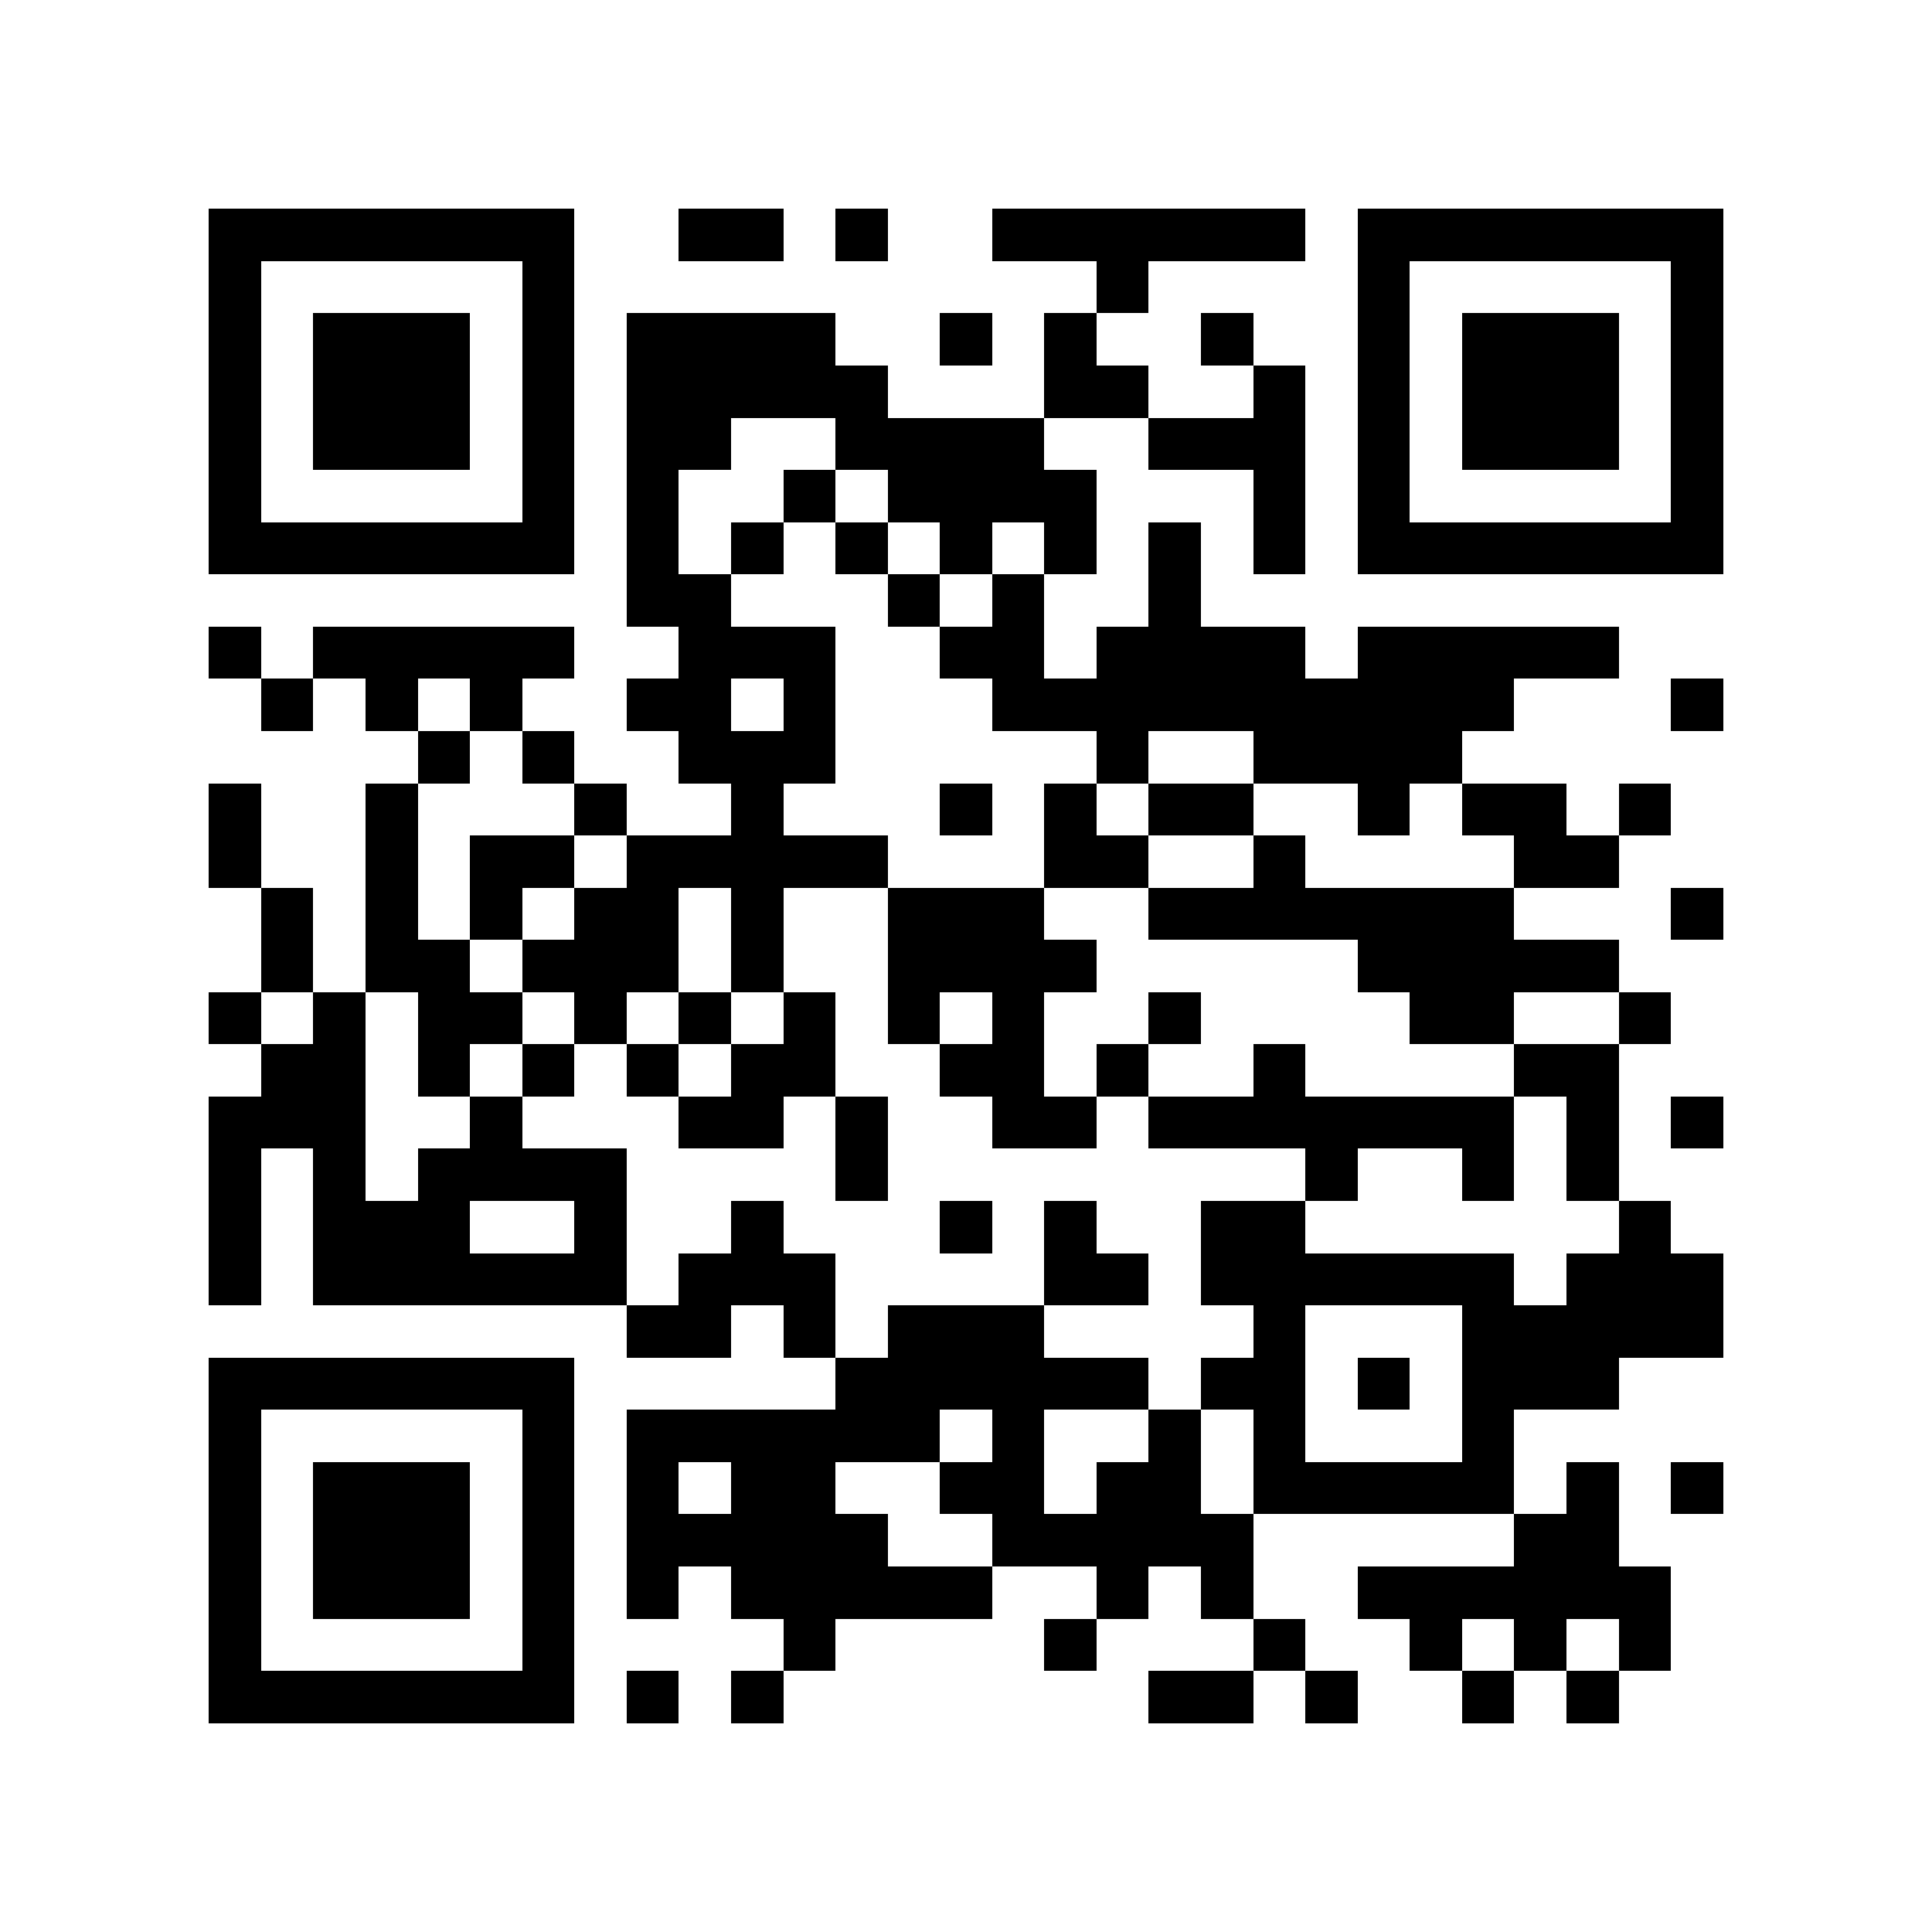
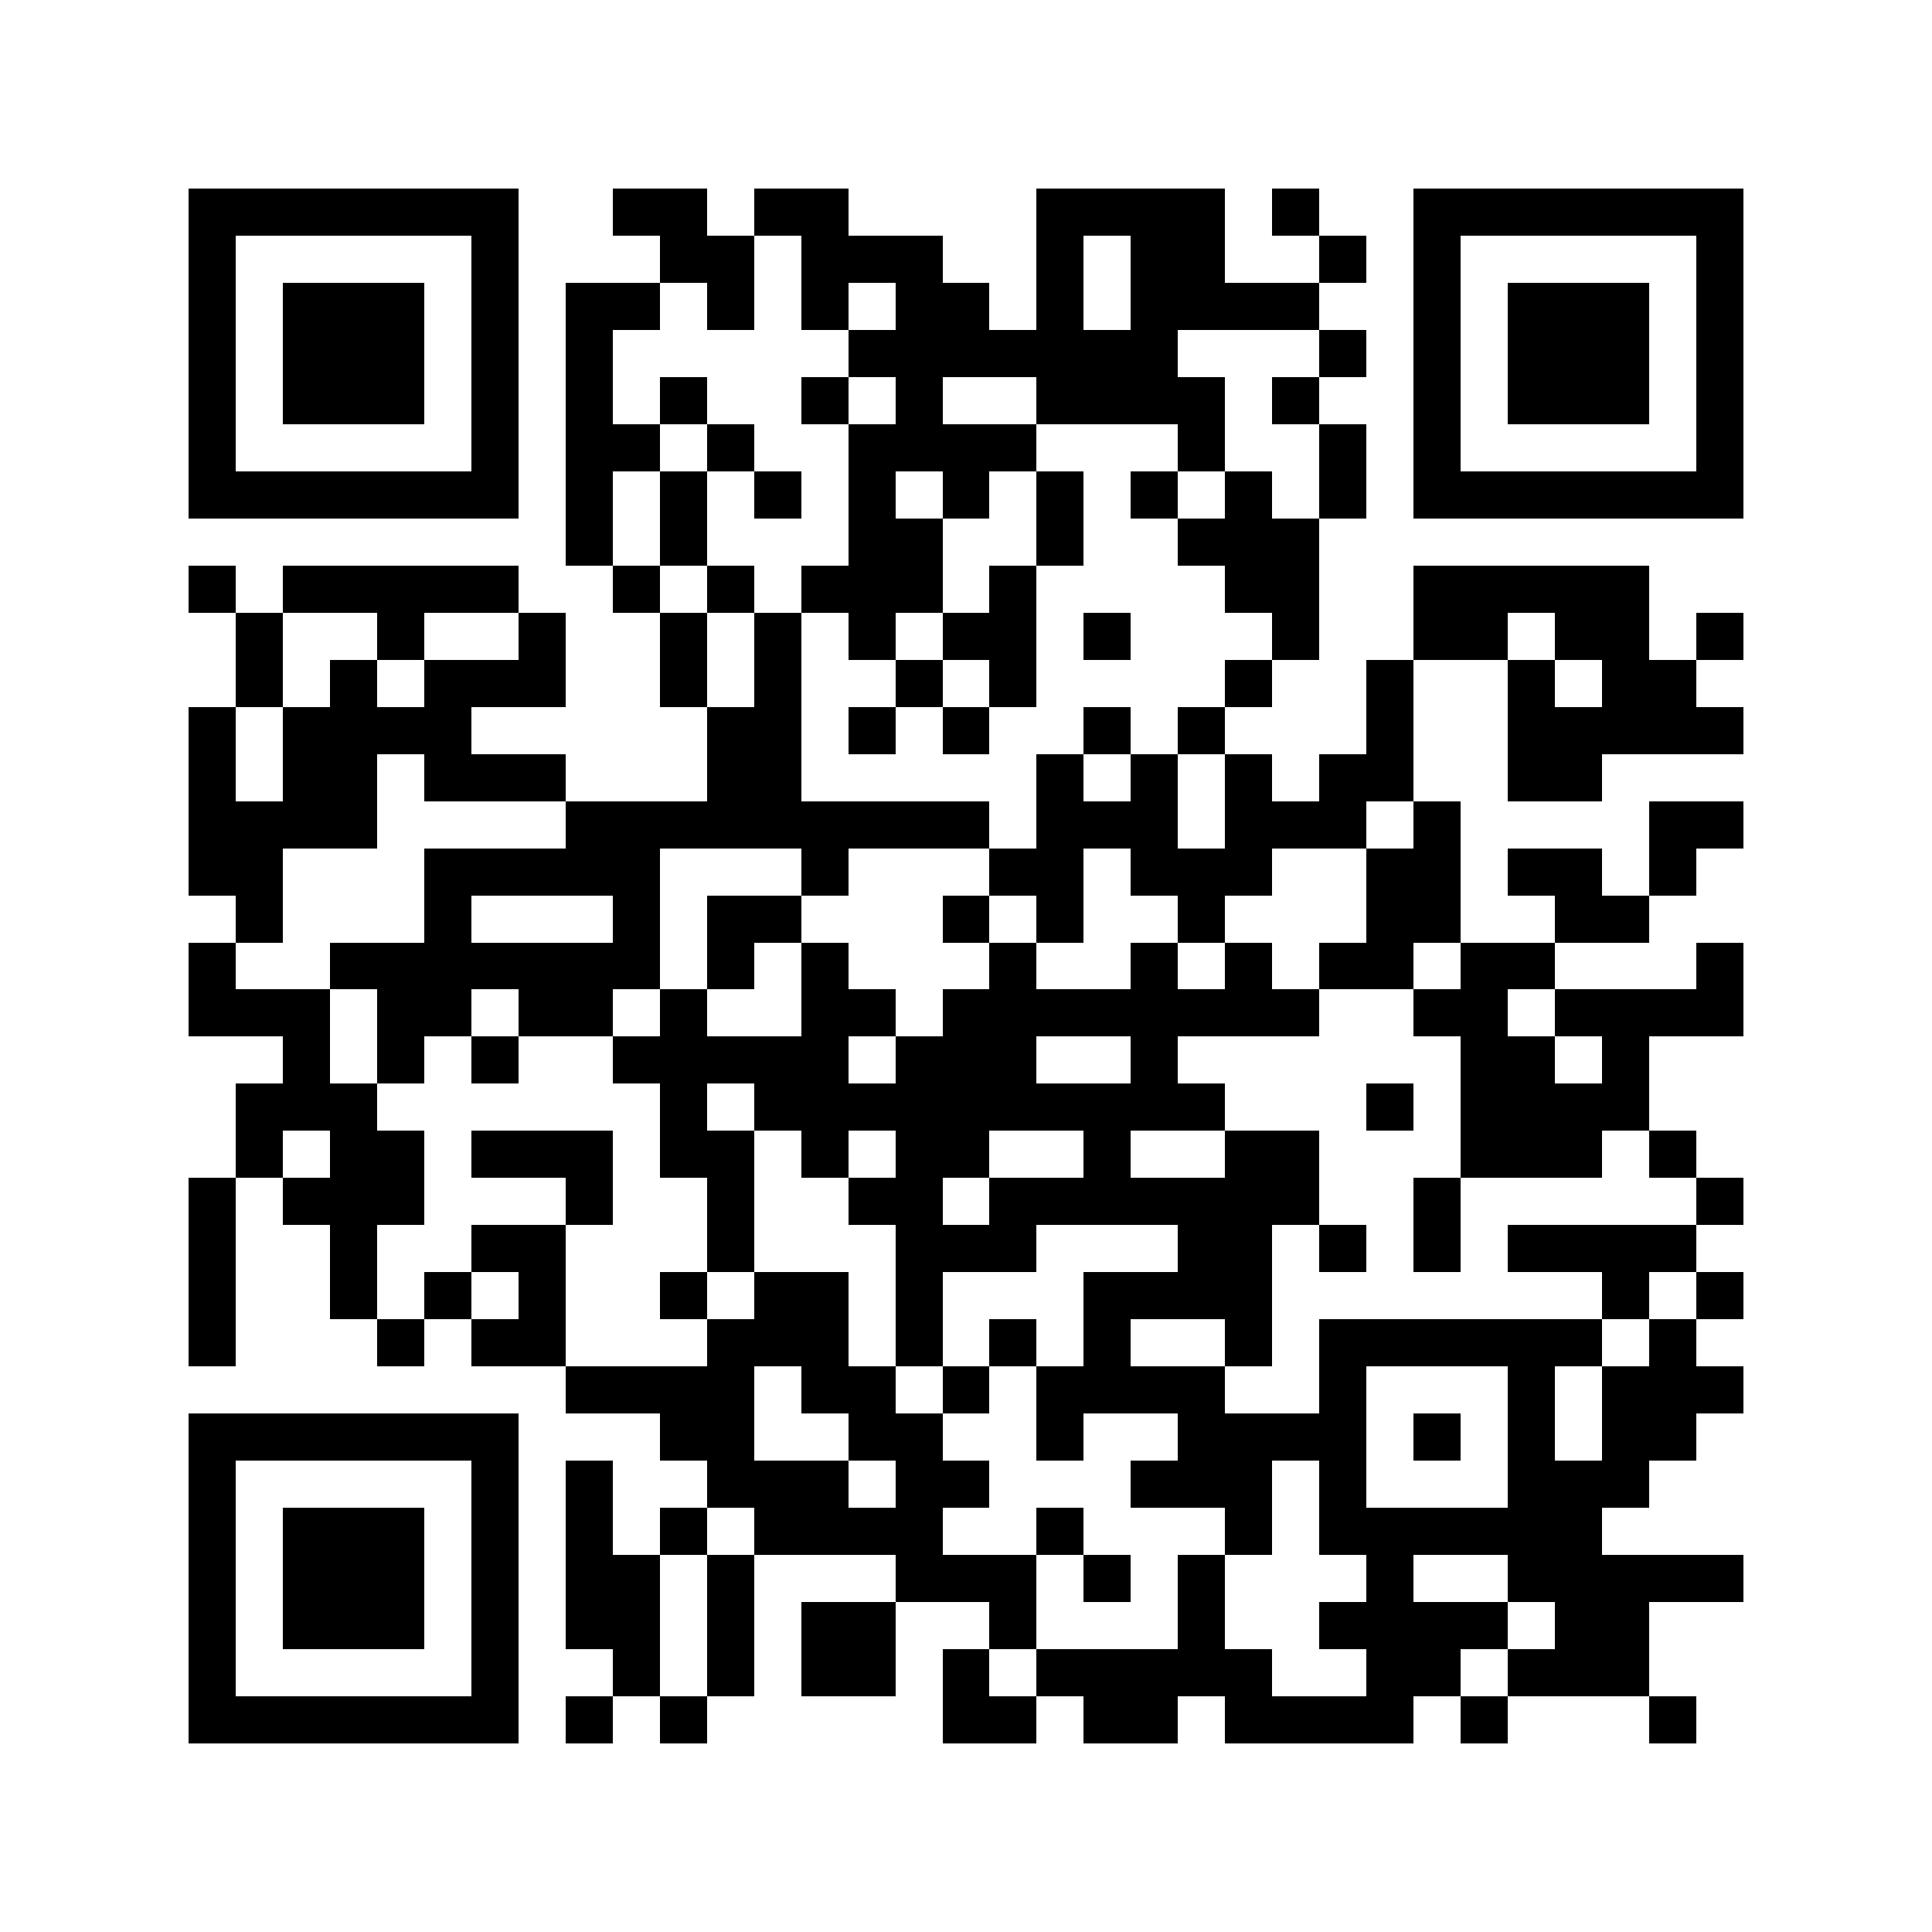
- <svg xmlns="http://www.w3.org/2000/svg" viewBox="0 0 37 37" shape-rendering="crispEdges">
-   <path fill="#ffffff" d="M0 0h37v37H0z" />
-   <path stroke="#000000" d="M4 4.5h7m2 0h2m1 0h1m2 0h6m1 0h7M4 5.5h1m5 0h1m10 0h1m4 0h1m5 0h1M4 6.5h1m1 0h3m1 0h1m1 0h4m2 0h1m1 0h1m2 0h1m2 0h1m1 0h3m1 0h1M4 7.5h1m1 0h3m1 0h1m1 0h5m3 0h2m2 0h1m1 0h1m1 0h3m1 0h1M4 8.5h1m1 0h3m1 0h1m1 0h2m2 0h4m2 0h3m1 0h1m1 0h3m1 0h1M4 9.5h1m5 0h1m1 0h1m2 0h1m1 0h4m3 0h1m1 0h1m5 0h1M4 10.5h7m1 0h1m1 0h1m1 0h1m1 0h1m1 0h1m1 0h1m1 0h1m1 0h7M12 11.5h2m3 0h1m1 0h1m2 0h1M4 12.5h1m1 0h5m2 0h3m2 0h2m1 0h4m1 0h5M5 13.5h1m1 0h1m1 0h1m2 0h2m1 0h1m3 0h10m3 0h1M8 14.5h1m1 0h1m2 0h3m5 0h1m2 0h4M4 15.5h1m2 0h1m3 0h1m2 0h1m3 0h1m1 0h1m1 0h2m2 0h1m1 0h2m1 0h1M4 16.5h1m2 0h1m1 0h2m1 0h5m3 0h2m2 0h1m4 0h2M5 17.5h1m1 0h1m1 0h1m1 0h2m1 0h1m2 0h3m2 0h7m3 0h1M5 18.5h1m1 0h2m1 0h3m1 0h1m2 0h4m5 0h5M4 19.5h1m1 0h1m1 0h2m1 0h1m1 0h1m1 0h1m1 0h1m1 0h1m2 0h1m4 0h2m2 0h1M5 20.5h2m1 0h1m1 0h1m1 0h1m1 0h2m2 0h2m1 0h1m2 0h1m4 0h2M4 21.5h3m2 0h1m3 0h2m1 0h1m2 0h2m1 0h7m1 0h1m1 0h1M4 22.5h1m1 0h1m1 0h4m4 0h1m8 0h1m2 0h1m1 0h1M4 23.5h1m1 0h3m2 0h1m2 0h1m3 0h1m1 0h1m2 0h2m6 0h1M4 24.5h1m1 0h6m1 0h3m4 0h2m1 0h6m1 0h3M12 25.5h2m1 0h1m1 0h3m4 0h1m3 0h5M4 26.5h7m5 0h6m1 0h2m1 0h1m1 0h3M4 27.5h1m5 0h1m1 0h6m1 0h1m2 0h1m1 0h1m3 0h1M4 28.5h1m1 0h3m1 0h1m1 0h1m1 0h2m2 0h2m1 0h2m1 0h5m1 0h1m1 0h1M4 29.5h1m1 0h3m1 0h1m1 0h5m2 0h5m5 0h2M4 30.5h1m1 0h3m1 0h1m1 0h1m1 0h5m2 0h1m1 0h1m2 0h6M4 31.5h1m5 0h1m4 0h1m4 0h1m3 0h1m2 0h1m1 0h1m1 0h1M4 32.5h7m1 0h1m1 0h1m7 0h2m1 0h1m2 0h1m1 0h1" />
+ <svg xmlns="http://www.w3.org/2000/svg" viewBox="0 0 41 41" shape-rendering="crispEdges">
+   <path fill="#ffffff" d="M0 0h41v41H0z" />
+   <path stroke="#000000" d="M4 4.5h7m2 0h2m1 0h2m4 0h4m1 0h1m2 0h7M4 5.5h1m5 0h1m3 0h2m1 0h3m2 0h1m1 0h2m2 0h1m1 0h1m5 0h1M4 6.5h1m1 0h3m1 0h1m1 0h2m1 0h1m1 0h1m1 0h2m1 0h1m1 0h4m2 0h1m1 0h3m1 0h1M4 7.5h1m1 0h3m1 0h1m1 0h1m5 0h7m3 0h1m1 0h1m1 0h3m1 0h1M4 8.5h1m1 0h3m1 0h1m1 0h1m1 0h1m2 0h1m1 0h1m2 0h4m1 0h1m2 0h1m1 0h3m1 0h1M4 9.5h1m5 0h1m1 0h2m1 0h1m2 0h4m3 0h1m2 0h1m1 0h1m5 0h1M4 10.5h7m1 0h1m1 0h1m1 0h1m1 0h1m1 0h1m1 0h1m1 0h1m1 0h1m1 0h1m1 0h7M12 11.5h1m1 0h1m3 0h2m2 0h1m2 0h3M4 12.5h1m1 0h5m2 0h1m1 0h1m1 0h3m1 0h1m4 0h2m2 0h5M5 13.5h1m2 0h1m2 0h1m2 0h1m1 0h1m1 0h1m1 0h2m1 0h1m3 0h1m2 0h2m1 0h2m1 0h1M5 14.5h1m1 0h1m1 0h3m2 0h1m1 0h1m2 0h1m1 0h1m4 0h1m2 0h1m2 0h1m1 0h2M4 15.5h1m1 0h4m5 0h2m1 0h1m1 0h1m2 0h1m1 0h1m3 0h1m2 0h5M4 16.5h1m1 0h2m1 0h3m3 0h2m5 0h1m1 0h1m1 0h1m1 0h2m2 0h2M4 17.5h4m4 0h9m1 0h3m1 0h3m1 0h1m4 0h2M4 18.5h2m3 0h5m3 0h1m3 0h2m1 0h3m2 0h2m1 0h2m1 0h1M5 19.5h1m3 0h1m3 0h1m1 0h2m3 0h1m1 0h1m2 0h1m3 0h2m2 0h2M4 20.5h1m2 0h7m1 0h1m1 0h1m3 0h1m2 0h1m1 0h1m1 0h2m1 0h2m3 0h1M4 21.5h3m1 0h2m1 0h2m1 0h1m2 0h2m1 0h8m2 0h2m1 0h4M6 22.5h1m1 0h1m1 0h1m2 0h5m1 0h3m2 0h1m6 0h2m1 0h1M5 23.5h3m6 0h1m1 0h10m3 0h1m1 0h4M5 24.5h1m1 0h2m1 0h3m1 0h2m1 0h1m1 0h2m2 0h1m2 0h2m3 0h3m1 0h1M4 25.5h1m1 0h3m3 0h1m2 0h1m2 0h2m1 0h7m2 0h1m5 0h1M4 26.5h1m2 0h1m2 0h2m3 0h1m3 0h3m3 0h2m1 0h1m1 0h1m1 0h4M4 27.5h1m2 0h1m1 0h1m1 0h1m2 0h1m1 0h2m1 0h1m3 0h4m7 0h1m1 0h1M4 28.5h1m3 0h1m1 0h2m3 0h3m1 0h1m1 0h1m1 0h1m2 0h1m1 0h6m1 0h1M12 29.5h4m1 0h2m1 0h1m1 0h4m2 0h1m3 0h1m1 0h3M4 30.5h7m3 0h2m2 0h2m2 0h1m2 0h4m1 0h1m1 0h1m1 0h2M4 31.5h1m5 0h1m1 0h1m2 0h3m1 0h2m3 0h3m1 0h1m3 0h3M4 32.5h1m1 0h3m1 0h1m1 0h1m1 0h1m1 0h4m2 0h1m3 0h1m1 0h6M4 33.5h1m1 0h3m1 0h1m1 0h2m1 0h1m3 0h3m1 0h1m1 0h1m3 0h1m2 0h5M4 34.5h1m1 0h3m1 0h1m1 0h2m1 0h1m1 0h2m2 0h1m3 0h1m2 0h4m1 0h2M4 35.5h1m5 0h1m2 0h1m1 0h1m1 0h2m1 0h1m1 0h5m2 0h2m1 0h3M4 36.5h7m1 0h1m1 0h1m5 0h2m1 0h2m1 0h4m1 0h1m3 0h1" />
</svg>
